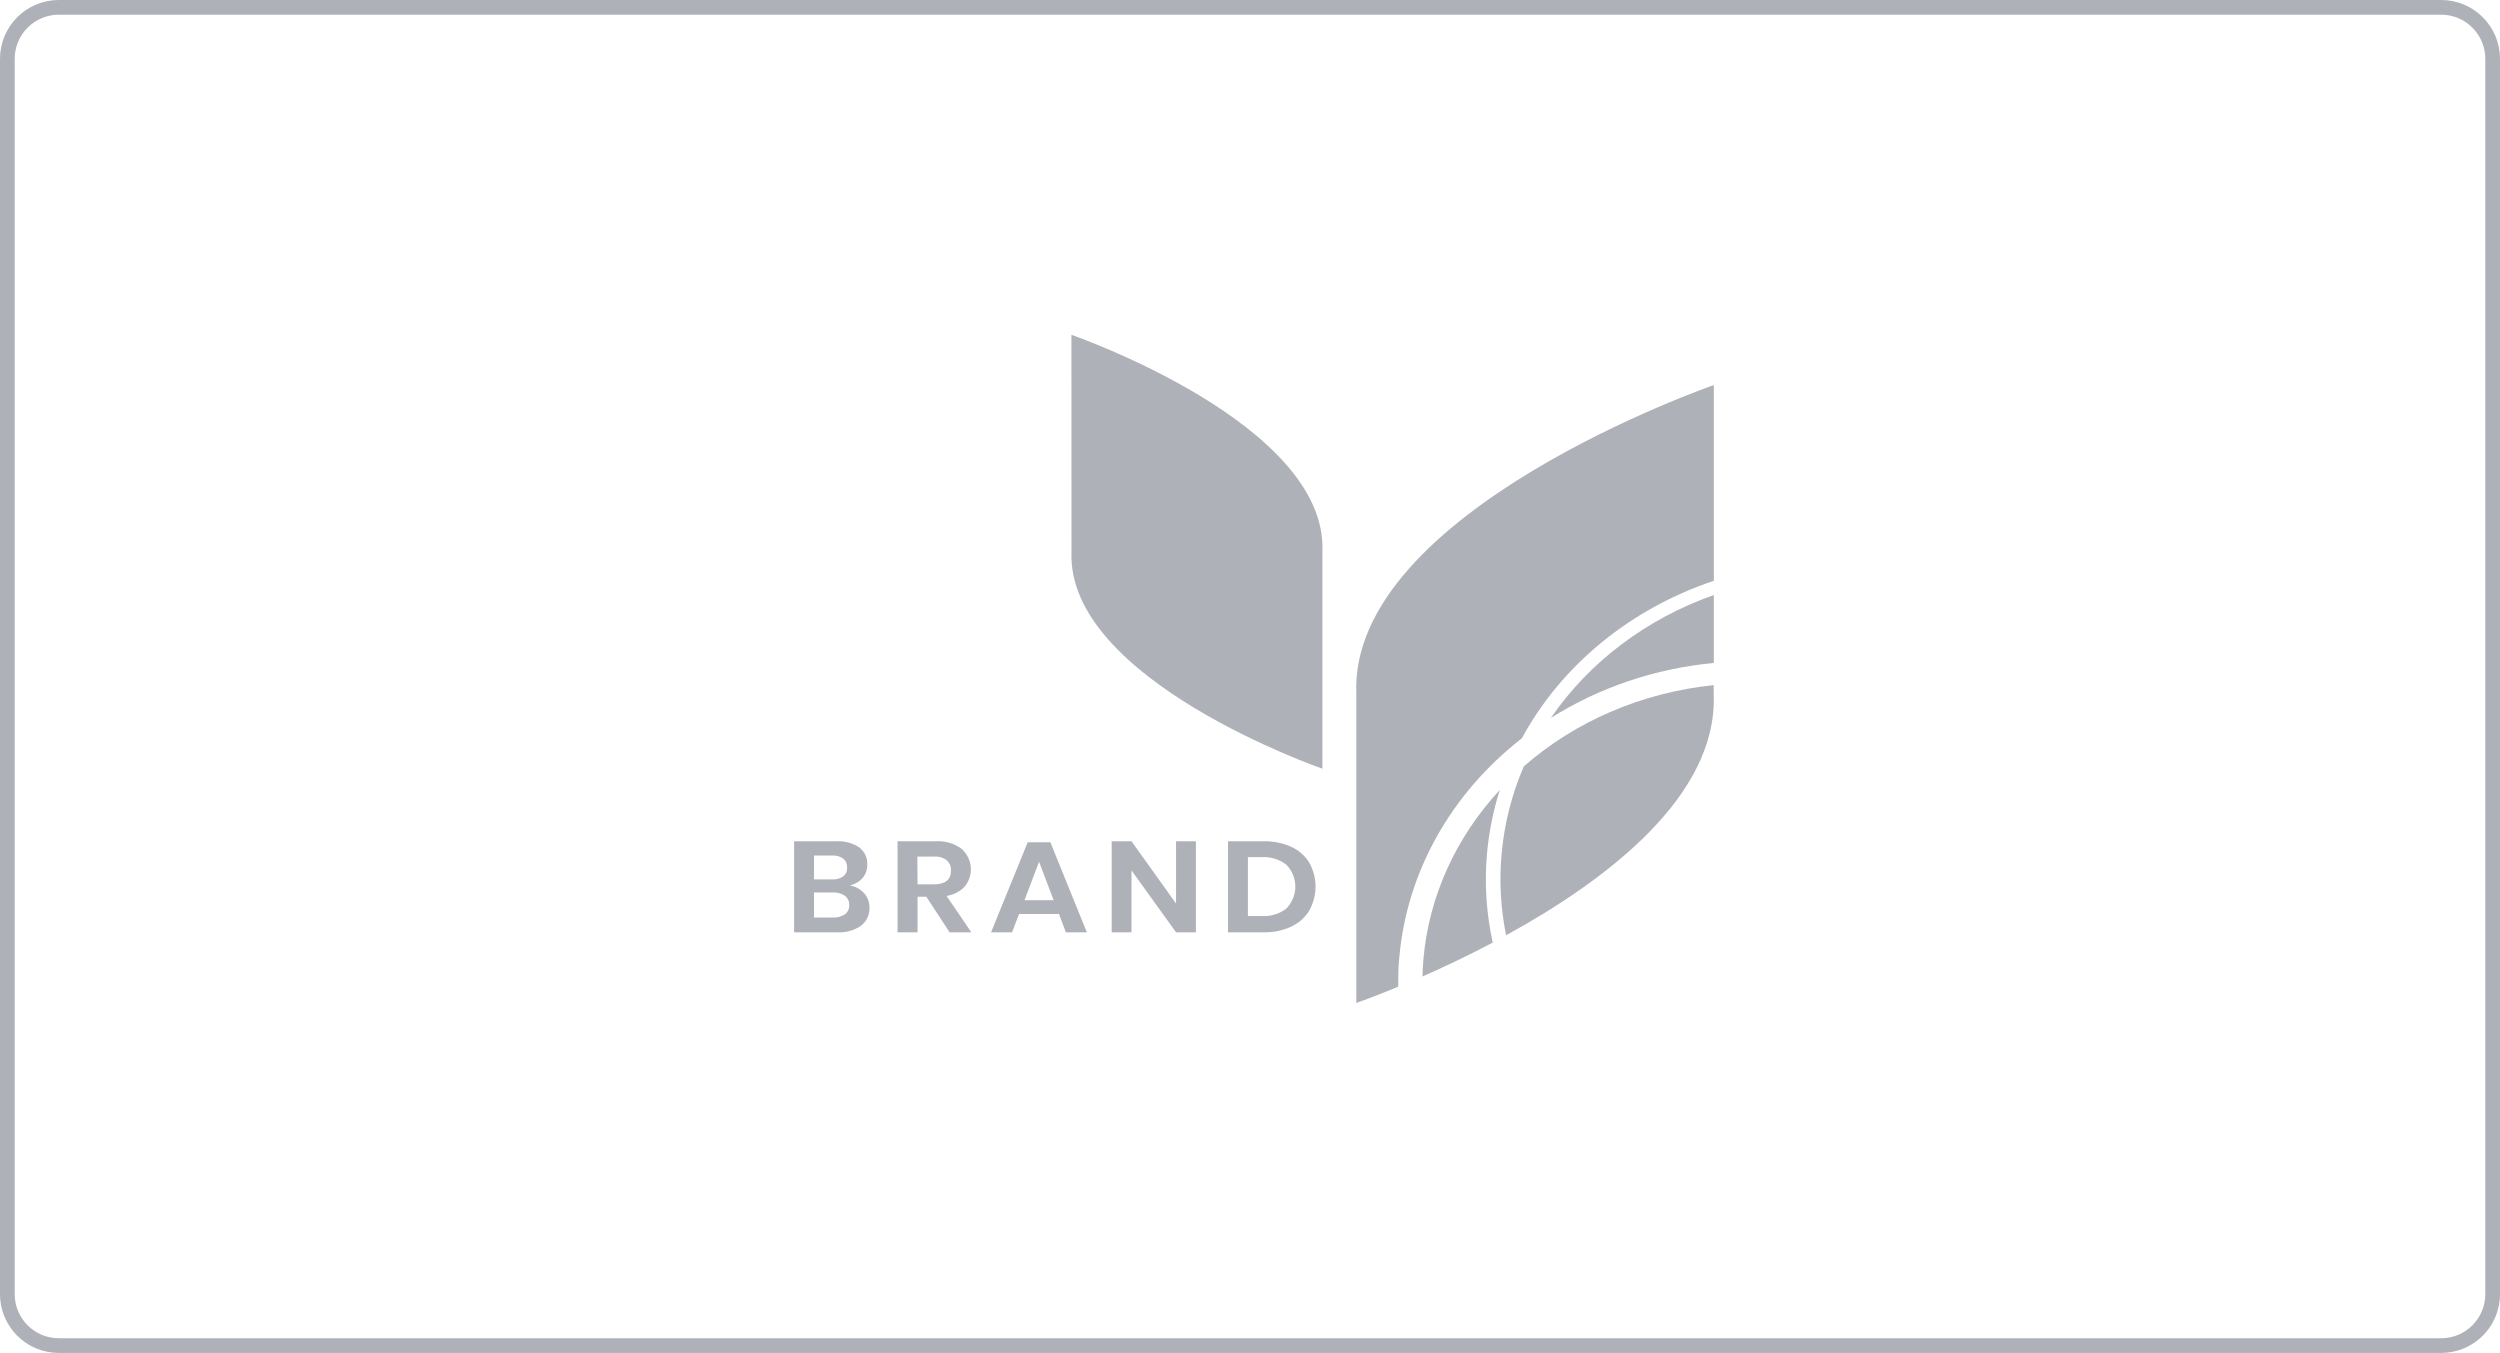
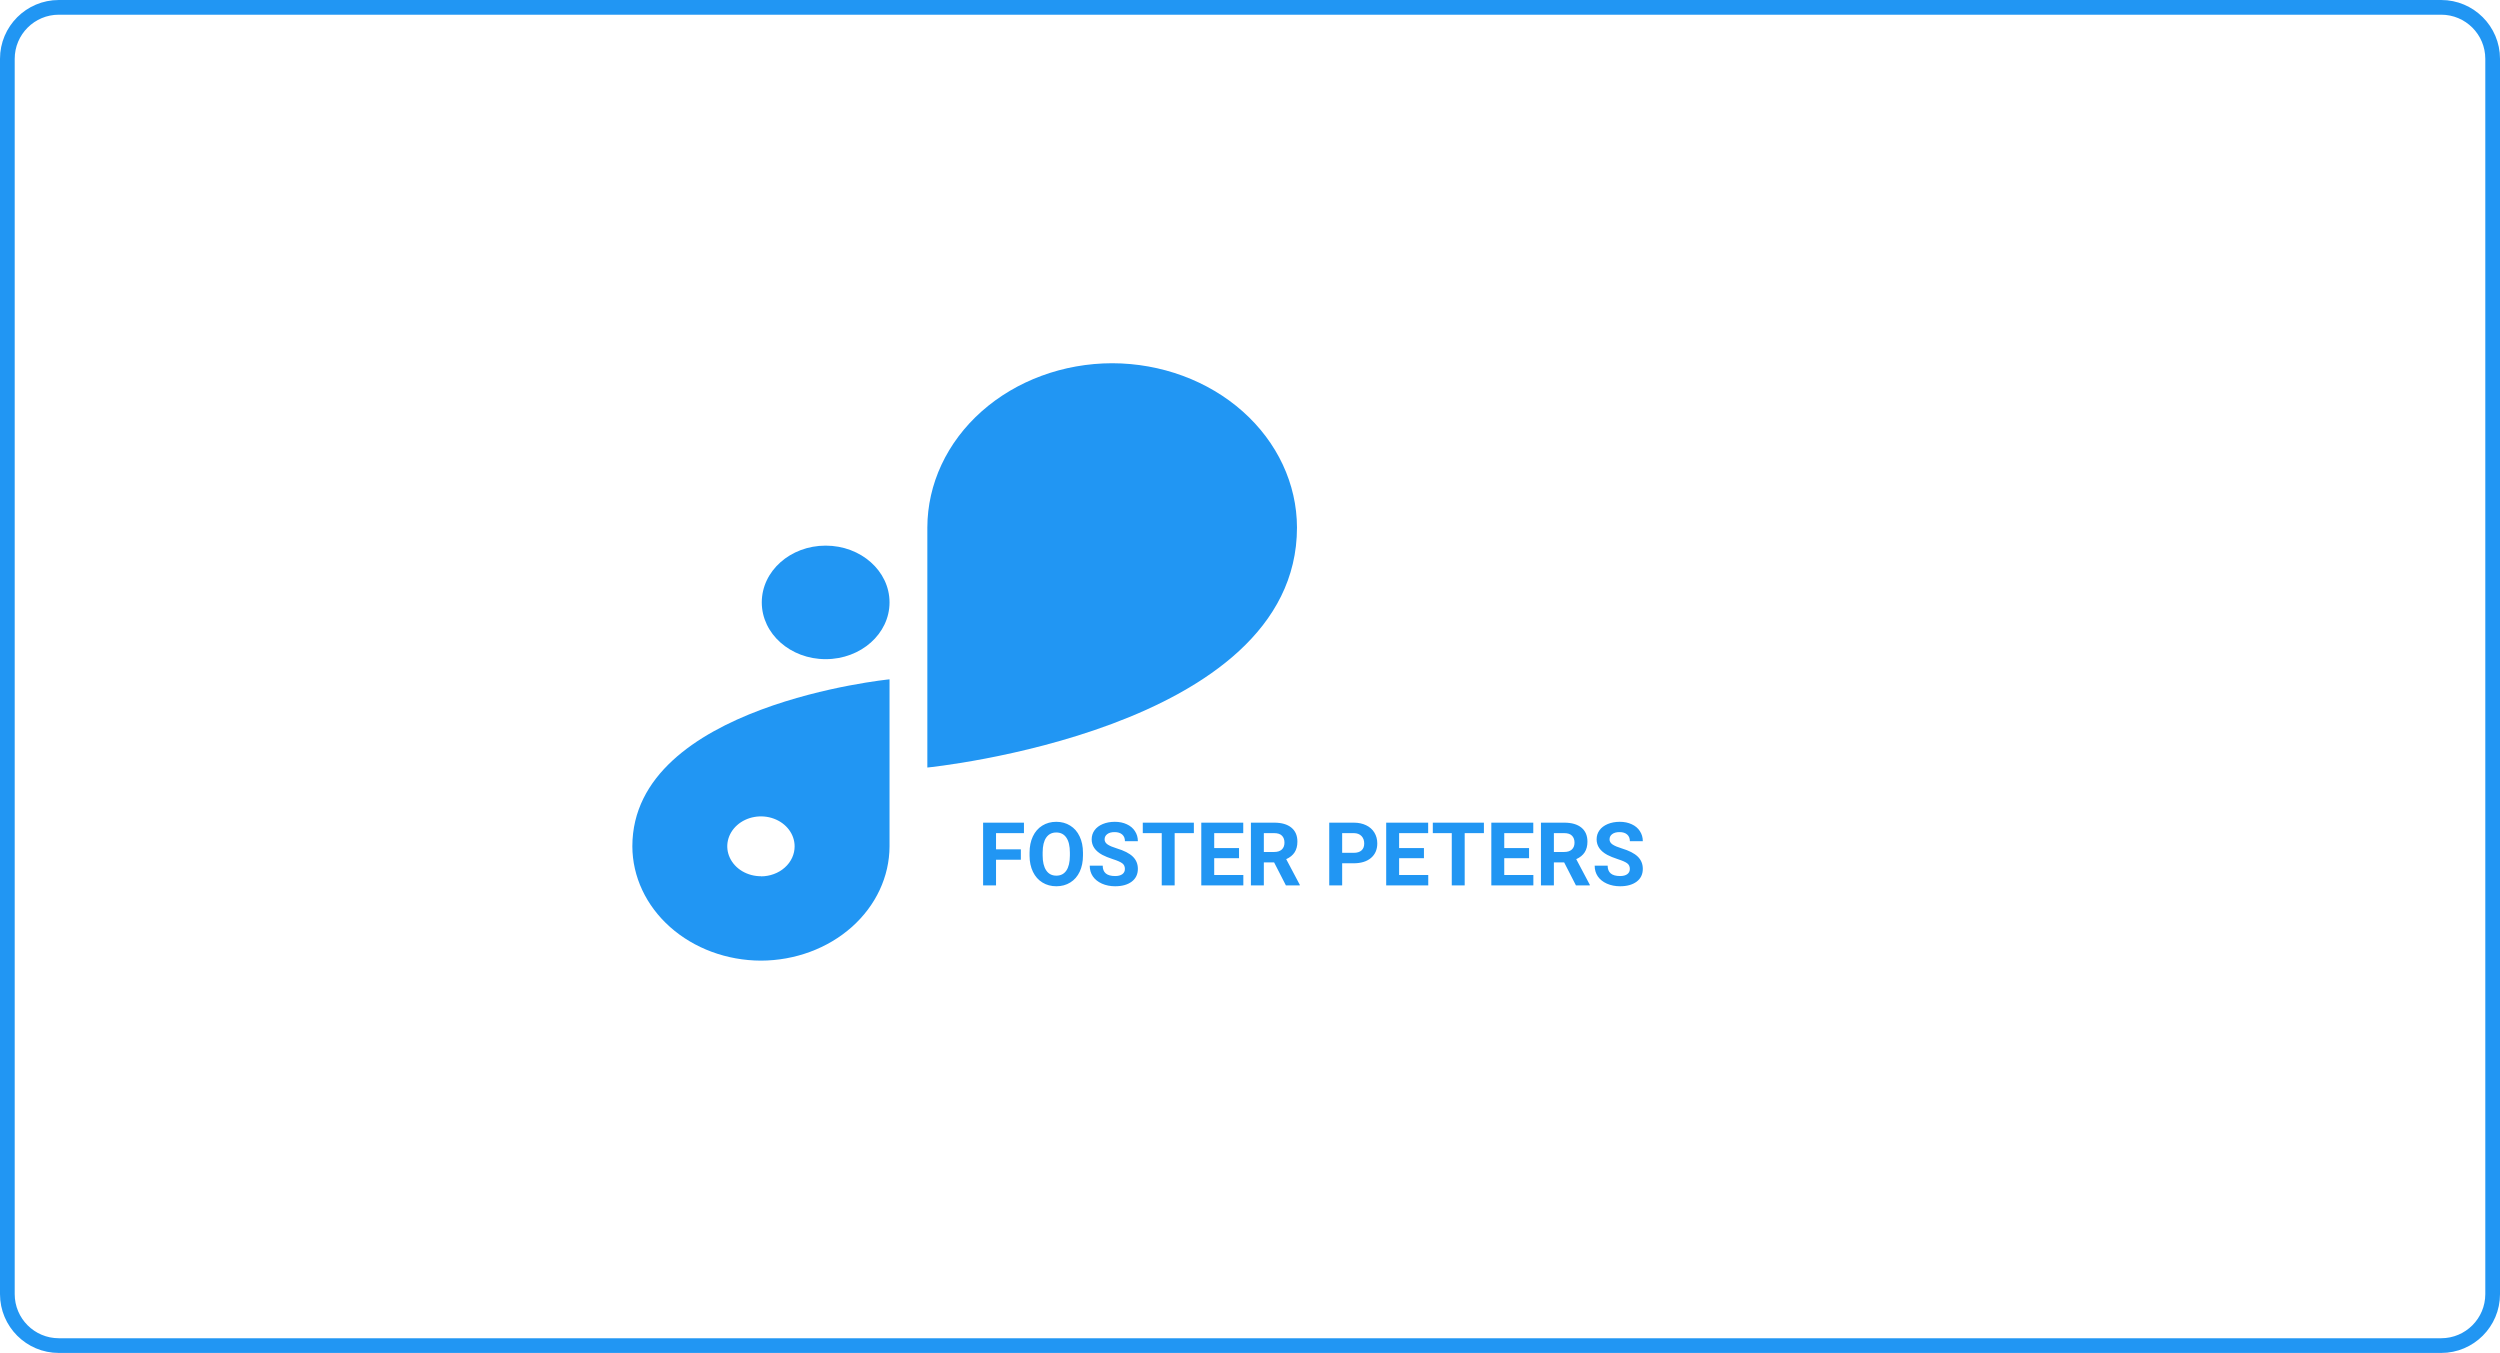
<svg xmlns="http://www.w3.org/2000/svg" width="170" height="92" viewBox="0 0 170 92" fill="none">
-   <rect x="0.5" y="0.5" width="169" height="91" rx="3.5" stroke="#AFB1B8" />
-   <path d="M58.757 60.735C59.001 61.011 59.13 61.357 59.124 61.712C59.136 61.944 59.091 62.175 58.993 62.389C58.895 62.602 58.745 62.793 58.555 62.946C58.082 63.274 57.496 63.434 56.904 63.397H54V57.206H56.844C57.406 57.171 57.963 57.317 58.42 57.617C58.604 57.758 58.749 57.935 58.845 58.136C58.941 58.338 58.984 58.556 58.972 58.775C58.988 59.117 58.871 59.453 58.641 59.722C58.421 59.968 58.116 60.139 57.776 60.206C58.161 60.27 58.509 60.458 58.757 60.735ZM55.351 59.801H56.567C56.843 59.819 57.117 59.746 57.34 59.595C57.431 59.519 57.502 59.425 57.547 59.32C57.593 59.215 57.611 59.102 57.601 58.99C57.609 58.878 57.591 58.766 57.546 58.661C57.502 58.556 57.432 58.462 57.343 58.385C57.114 58.229 56.831 58.155 56.547 58.176H55.351V59.801ZM57.459 62.175C57.556 62.097 57.633 62 57.683 61.891C57.733 61.782 57.754 61.664 57.746 61.546C57.754 61.426 57.731 61.307 57.68 61.197C57.629 61.087 57.551 60.989 57.452 60.911C57.214 60.749 56.922 60.67 56.626 60.687H55.351V62.39H56.643C56.933 62.405 57.221 62.329 57.459 62.175Z" fill="#AFB1B8" />
-   <path d="M64.571 63.397L62.989 60.977H62.394V63.397H61.033V57.206H63.61C64.259 57.164 64.901 57.352 65.403 57.732C65.763 58.068 65.981 58.511 66.016 58.98C66.051 59.45 65.902 59.916 65.595 60.294C65.277 60.627 64.843 60.849 64.366 60.923L66.051 63.397H64.571ZM62.394 60.133H63.507C64.28 60.133 64.667 59.821 64.667 59.196C64.675 59.068 64.653 58.94 64.605 58.821C64.556 58.701 64.48 58.592 64.383 58.5C64.138 58.314 63.824 58.224 63.507 58.249H62.381L62.394 60.133Z" fill="#AFB1B8" />
-   <path d="M72.01 62.151H69.298L68.819 63.397H67.392L69.883 57.275H71.425L73.906 63.397H72.479L72.01 62.151ZM71.647 61.213L70.656 58.6L69.665 61.213H71.647Z" fill="#AFB1B8" />
-   <path d="M81.322 63.397H79.971L76.942 59.187V63.397H75.594V57.205H76.942L79.971 61.44V57.205H81.322V63.397Z" fill="#AFB1B8" />
-   <path d="M89.033 61.915C88.753 62.382 88.328 62.763 87.81 63.007C87.222 63.279 86.57 63.413 85.911 63.397H83.506V57.206H85.911C86.568 57.19 87.22 57.321 87.81 57.587C88.328 57.825 88.754 58.202 89.033 58.666C89.311 59.17 89.456 59.726 89.456 60.291C89.456 60.855 89.311 61.411 89.033 61.915ZM87.487 61.767C87.872 61.355 88.084 60.831 88.084 60.289C88.084 59.747 87.872 59.223 87.487 58.812C87.02 58.439 86.413 58.25 85.795 58.285H84.857V62.293H85.795C86.413 62.328 87.02 62.139 87.487 61.767Z" fill="#AFB1B8" />
-   <path d="M72.856 22.767C72.856 22.767 90.294 28.795 89.924 37.518V52.272C89.924 52.272 72.499 46.241 72.862 37.518L72.856 22.767Z" fill="#AFB1B8" />
-   <path d="M105.46 48.818C108.754 46.743 112.563 45.457 116.54 45.08V40.461C111.958 42.078 108.071 45.01 105.46 48.818Z" fill="#AFB1B8" />
-   <path d="M103.482 50.209C106.177 45.24 110.85 41.405 116.54 39.493V26.185C116.54 26.185 91.705 34.772 92.23 47.194V68.2C92.23 68.2 93.337 67.816 95.078 67.096C95.078 66.425 95.078 65.747 95.157 65.067C95.671 59.3 98.665 53.956 103.482 50.209Z" fill="#AFB1B8" />
-   <path d="M101.12 58.013C101.25 56.556 101.541 55.115 101.989 53.712C98.99 56.947 97.173 60.961 96.796 65.191C96.759 65.59 96.739 65.989 96.73 66.4C98.14 65.78 99.782 65.006 101.506 64.096C101.066 62.095 100.936 60.047 101.12 58.013Z" fill="#AFB1B8" />
-   <path d="M102.107 58.089C101.942 59.929 102.045 61.781 102.415 63.597C109.2 59.879 116.824 54.136 116.53 47.194V46.589C111.682 47.086 107.147 49.026 103.62 52.112C102.795 54.024 102.285 56.039 102.107 58.089Z" fill="#AFB1B8" />
+   <rect x="0.5" y="0.5" width="169" height="91" rx="3.5" stroke="#2196F3" />
+   <path d="M56.146 37.103H56.143C53.745 37.103 51.801 38.83 51.801 40.962V40.964C51.801 43.095 53.745 44.823 56.143 44.823H56.146C58.544 44.823 60.488 43.095 60.488 40.964V40.962C60.488 38.83 58.544 37.103 56.146 37.103Z" fill="#2196F3" />
+   <path d="M88.195 35.869C88.188 32.909 86.862 30.072 84.507 27.979C82.153 25.886 78.96 24.707 75.63 24.7V24.7C72.298 24.705 69.105 25.884 66.748 27.977C64.392 30.071 63.066 32.908 63.059 35.869V52.192C63.059 52.192 88.192 49.704 88.195 35.872V35.869Z" fill="#2196F3" />
+   <path d="M43 57.55C43.006 59.609 43.929 61.583 45.568 63.039C47.206 64.496 49.427 65.317 51.744 65.323C54.061 65.317 56.281 64.496 57.92 63.04C59.558 61.584 60.482 59.611 60.488 57.552V46.194C60.488 46.194 43 47.927 43 57.55ZM51.744 59.584C51.291 59.584 50.849 59.465 50.472 59.242C50.096 59.018 49.802 58.7 49.629 58.328C49.455 57.956 49.41 57.547 49.498 57.153C49.587 56.758 49.805 56.395 50.125 56.111C50.445 55.826 50.853 55.632 51.297 55.554C51.742 55.475 52.202 55.515 52.62 55.669C53.039 55.823 53.397 56.084 53.648 56.419C53.9 56.754 54.034 57.147 54.034 57.55C54.035 57.817 53.977 58.083 53.862 58.331C53.748 58.578 53.579 58.804 53.366 58.993C53.154 59.183 52.901 59.334 52.622 59.436C52.344 59.539 52.046 59.592 51.744 59.592V59.584Z" fill="#2196F3" />
+   <path d="M69.418 58.464H67.73V60.207H66.851V55.941H69.629V56.653H67.73V57.755H69.418V58.464ZM73.642 58.171C73.642 58.591 73.568 58.959 73.42 59.275C73.271 59.592 73.058 59.836 72.781 60.008C72.506 60.18 72.189 60.266 71.832 60.266C71.478 60.266 71.163 60.181 70.885 60.011C70.608 59.841 70.393 59.599 70.241 59.284C70.089 58.968 70.011 58.604 70.01 58.194V57.983C70.01 57.563 70.085 57.194 70.235 56.876C70.387 56.556 70.601 56.31 70.877 56.141C71.154 55.969 71.47 55.883 71.826 55.883C72.181 55.883 72.497 55.969 72.772 56.141C73.049 56.31 73.263 56.556 73.414 56.876C73.566 57.194 73.642 57.562 73.642 57.98V58.171ZM72.752 57.977C72.752 57.53 72.672 57.19 72.511 56.958C72.351 56.725 72.123 56.609 71.826 56.609C71.531 56.609 71.303 56.724 71.143 56.955C70.983 57.184 70.902 57.519 70.9 57.963V58.171C70.9 58.606 70.98 58.944 71.14 59.184C71.3 59.425 71.531 59.545 71.832 59.545C72.127 59.545 72.353 59.43 72.511 59.199C72.67 58.967 72.75 58.629 72.752 58.185V57.977ZM76.493 59.088C76.493 58.922 76.434 58.795 76.317 58.707C76.2 58.617 75.989 58.523 75.684 58.426C75.38 58.326 75.138 58.228 74.961 58.133C74.476 57.871 74.234 57.518 74.234 57.075C74.234 56.845 74.299 56.639 74.427 56.46C74.558 56.278 74.745 56.137 74.987 56.035C75.231 55.934 75.505 55.883 75.807 55.883C76.112 55.883 76.383 55.938 76.622 56.05C76.86 56.159 77.045 56.314 77.175 56.516C77.308 56.717 77.375 56.945 77.375 57.201H76.496C76.496 57.006 76.434 56.854 76.311 56.747C76.188 56.638 76.015 56.583 75.793 56.583C75.578 56.583 75.411 56.629 75.292 56.721C75.172 56.81 75.113 56.93 75.113 57.078C75.113 57.217 75.182 57.333 75.321 57.427C75.462 57.52 75.668 57.608 75.939 57.69C76.439 57.841 76.803 58.027 77.032 58.25C77.26 58.472 77.375 58.75 77.375 59.082C77.375 59.451 77.235 59.741 76.956 59.952C76.677 60.161 76.3 60.266 75.828 60.266C75.5 60.266 75.201 60.206 74.931 60.087C74.662 59.966 74.456 59.801 74.313 59.592C74.172 59.383 74.102 59.141 74.102 58.865H74.984C74.984 59.336 75.265 59.571 75.828 59.571C76.037 59.571 76.2 59.529 76.317 59.445C76.434 59.359 76.493 59.24 76.493 59.088ZM81.183 56.653H79.877V60.207H78.998V56.653H77.709V55.941H81.183V56.653ZM84.254 58.358H82.566V59.501H84.547V60.207H81.687V55.941H84.541V56.653H82.566V57.67H84.254V58.358ZM86.641 58.645H85.941V60.207H85.062V55.941H86.647C87.151 55.941 87.54 56.054 87.813 56.278C88.087 56.503 88.223 56.82 88.223 57.23C88.223 57.521 88.16 57.764 88.033 57.96C87.908 58.153 87.718 58.307 87.462 58.423L88.385 60.166V60.207H87.441L86.641 58.645ZM85.941 57.934H86.65C86.871 57.934 87.042 57.878 87.163 57.767C87.284 57.653 87.344 57.498 87.344 57.301C87.344 57.099 87.287 56.941 87.172 56.826C87.058 56.711 86.883 56.653 86.647 56.653H85.941V57.934ZM91.267 58.704V60.207H90.388V55.941H92.052C92.373 55.941 92.654 56 92.896 56.117C93.14 56.234 93.328 56.401 93.459 56.618C93.59 56.833 93.655 57.078 93.655 57.353C93.655 57.771 93.511 58.101 93.224 58.344C92.939 58.584 92.544 58.704 92.038 58.704H91.267ZM91.267 57.992H92.052C92.285 57.992 92.462 57.937 92.583 57.828C92.706 57.719 92.767 57.562 92.767 57.359C92.767 57.15 92.706 56.981 92.583 56.852C92.46 56.724 92.29 56.657 92.073 56.653H91.267V57.992ZM96.828 58.358H95.14V59.501H97.121V60.207H94.261V55.941H97.115V56.653H95.14V57.67H96.828V58.358ZM100.906 56.653H99.599V60.207H98.72V56.653H97.431V55.941H100.906V56.653ZM103.976 58.358H102.289V59.501H104.269V60.207H101.41V55.941H104.263V56.653H102.289V57.67H103.976V58.358ZM106.364 58.645H105.664V60.207H104.785V55.941H106.37C106.874 55.941 107.262 56.054 107.536 56.278C107.809 56.503 107.946 56.82 107.946 57.23C107.946 57.521 107.883 57.764 107.756 57.96C107.631 58.153 107.44 58.307 107.184 58.423L108.107 60.166V60.207H107.164L106.364 58.645ZM105.664 57.934H106.373C106.593 57.934 106.764 57.878 106.885 57.767C107.007 57.653 107.067 57.498 107.067 57.301C107.067 57.099 107.009 56.941 106.894 56.826C106.781 56.711 106.606 56.653 106.37 56.653H105.664V57.934ZM110.829 59.088C110.829 58.922 110.77 58.795 110.653 58.707C110.536 58.617 110.325 58.523 110.02 58.426C109.716 58.326 109.474 58.228 109.297 58.133C108.812 57.871 108.57 57.518 108.57 57.075C108.57 56.845 108.634 56.639 108.763 56.46C108.894 56.278 109.081 56.137 109.323 56.035C109.567 55.934 109.841 55.883 110.143 55.883C110.448 55.883 110.719 55.938 110.958 56.05C111.196 56.159 111.381 56.314 111.511 56.516C111.644 56.717 111.711 56.945 111.711 57.201H110.832C110.832 57.006 110.77 56.854 110.647 56.747C110.524 56.638 110.351 56.583 110.129 56.583C109.914 56.583 109.747 56.629 109.628 56.721C109.508 56.81 109.449 56.93 109.449 57.078C109.449 57.217 109.518 57.333 109.657 57.427C109.798 57.52 110.004 57.608 110.275 57.69C110.775 57.841 111.139 58.027 111.368 58.25C111.596 58.472 111.711 58.75 111.711 59.082C111.711 59.451 111.571 59.741 111.292 59.952C111.012 60.161 110.636 60.266 110.164 60.266C109.836 60.266 109.537 60.206 109.267 60.087C108.998 59.966 108.792 59.801 108.649 59.592C108.508 59.383 108.438 59.141 108.438 58.865H109.32C109.32 59.336 109.601 59.571 110.164 59.571C110.373 59.571 110.536 59.529 110.653 59.445C110.77 59.359 110.829 59.24 110.829 59.088Z" fill="#2196F3" />
</svg>
